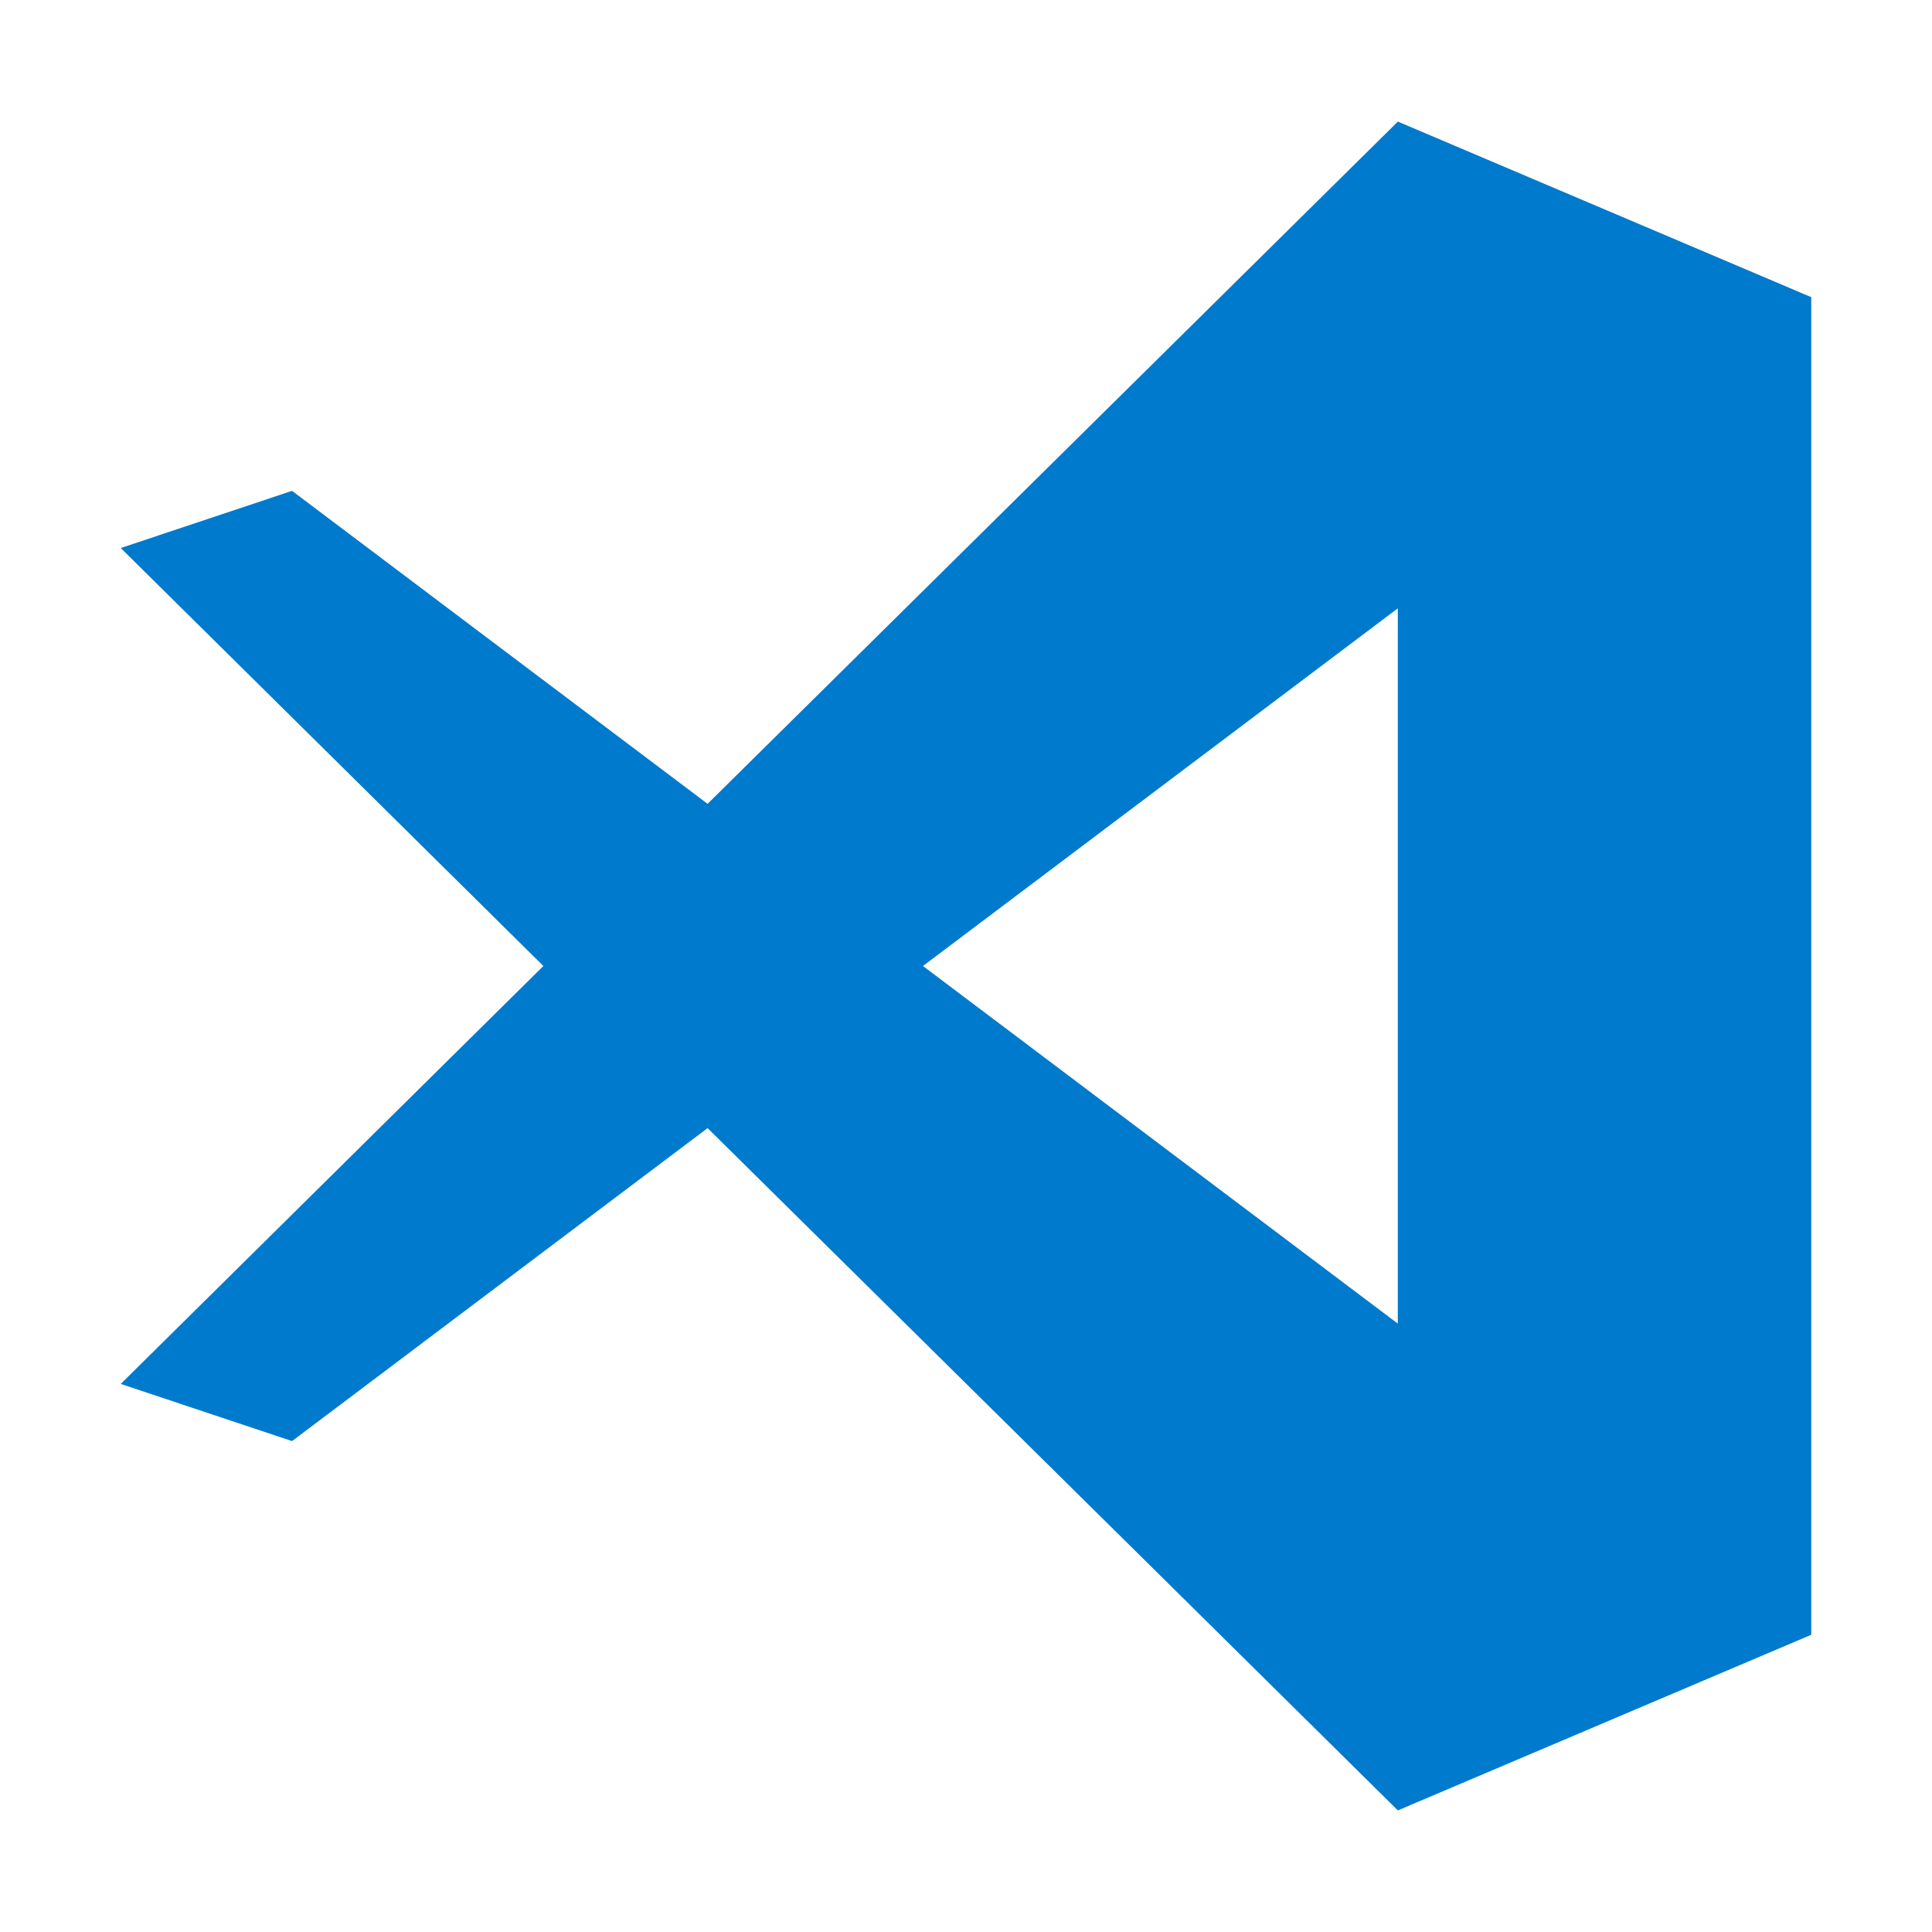
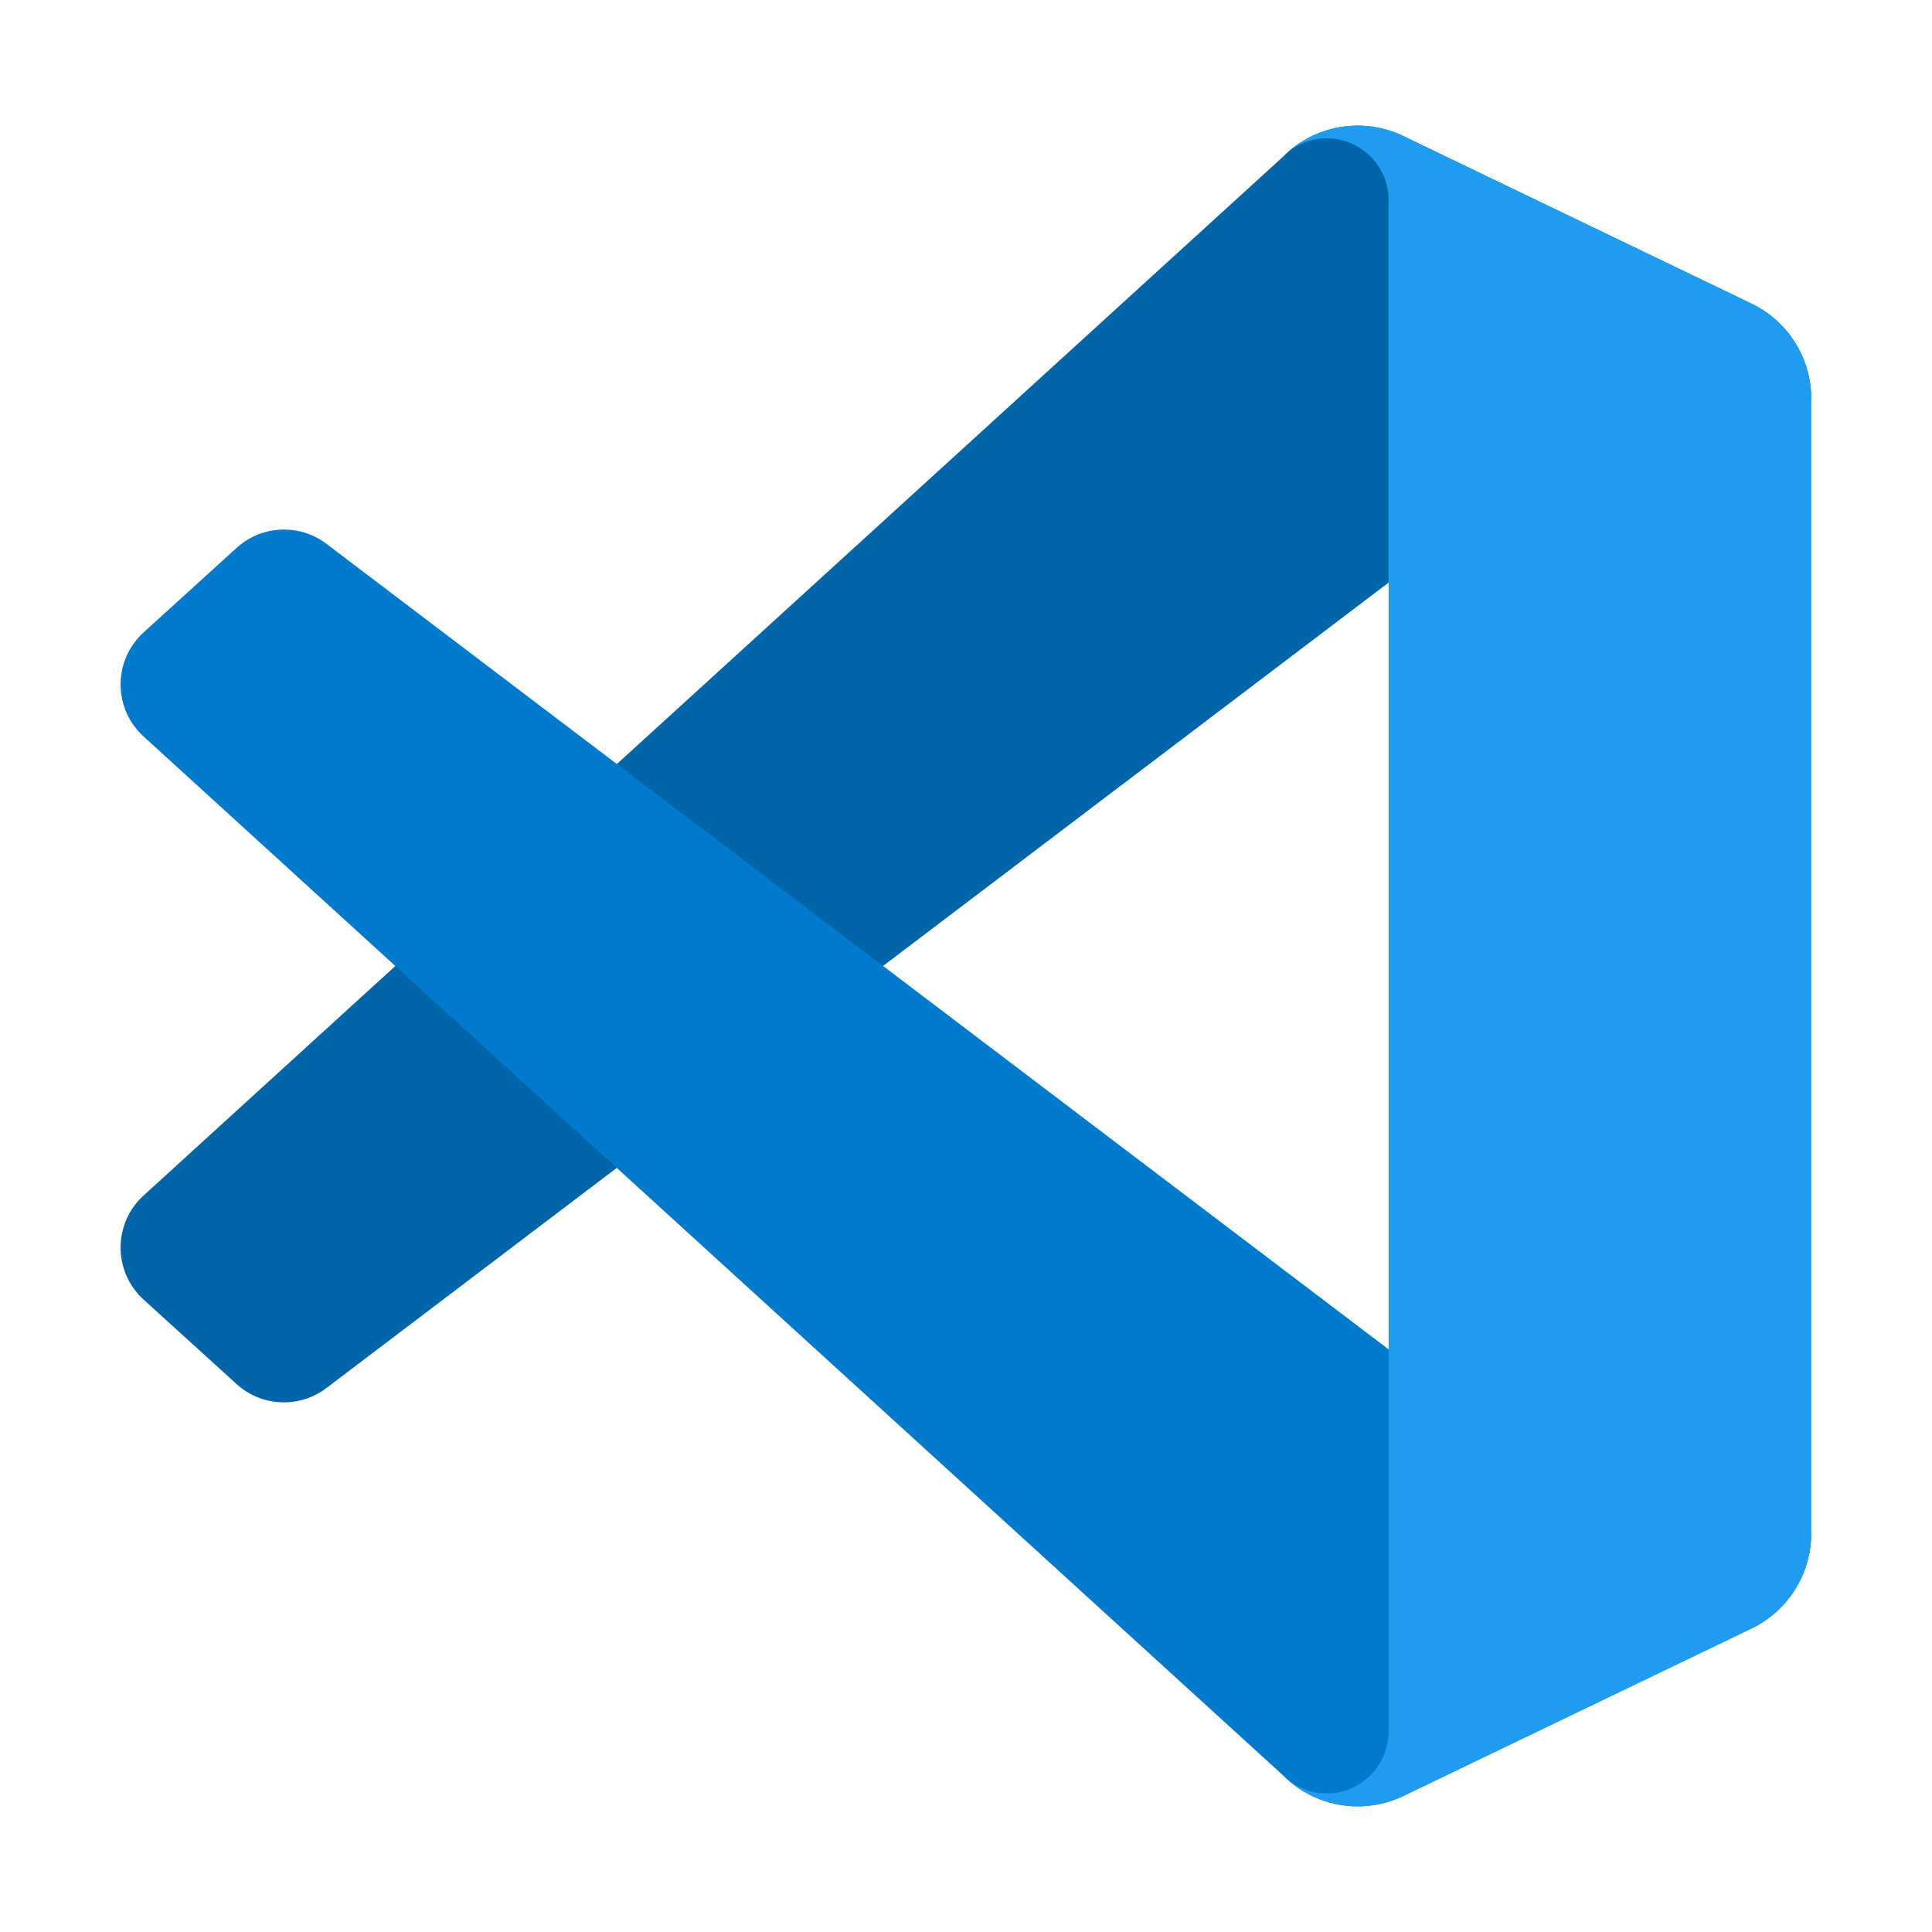
<svg xmlns="http://www.w3.org/2000/svg" viewBox="0 0 32 32">
-   <path d="M11.72,18.685,4.837,23.869,2,22.922,9,16,2,9.077,4.837,8.13l6.883,5.184,11.433-11.3L30,4.922V27.077l-6.847,2.909ZM15.287,16l7.865,5.923V10.076Z" style="fill:#007acc" />
+   <path d="M29.01,5.03,23.244,2.254a1.742,1.742,0,0,0-1.989.338L2.38,19.8A1.166,1.166,0,0,0,2.3,21.447c.025.027.05.053.077.077l1.541,1.4a1.165,1.165,0,0,0,1.489.066L28.142,5.75A1.158,1.158,0,0,1,30,6.672V6.605A1.748,1.748,0,0,0,29.01,5.03Z" style="fill:#0065a9" />
+   <path d="M29.01,26.97l-5.766,2.777a1.745,1.745,0,0,1-1.989-.338L2.38,12.2A1.166,1.166,0,0,1,2.3,10.553c.025-.027.05-.053.077-.077l1.541-1.4A1.165,1.165,0,0,1,5.41,9.01L28.142,26.25A1.158,1.158,0,0,0,30,25.328V25.4A1.749,1.749,0,0,1,29.01,26.97Z" style="fill:#007acc" />
+   <path d="M23.244,29.747a1.745,1.745,0,0,1-1.989-.338A1.025,1.025,0,0,0,23,28.684V3.316a1.024,1.024,0,0,0-1.749-.724,1.744,1.744,0,0,1,1.989-.339l5.765,2.772A1.748,1.748,0,0,1,30,6.6V25.4a1.748,1.748,0,0,1-.991,1.576Z" style="fill:#1f9cf0" />
</svg>
